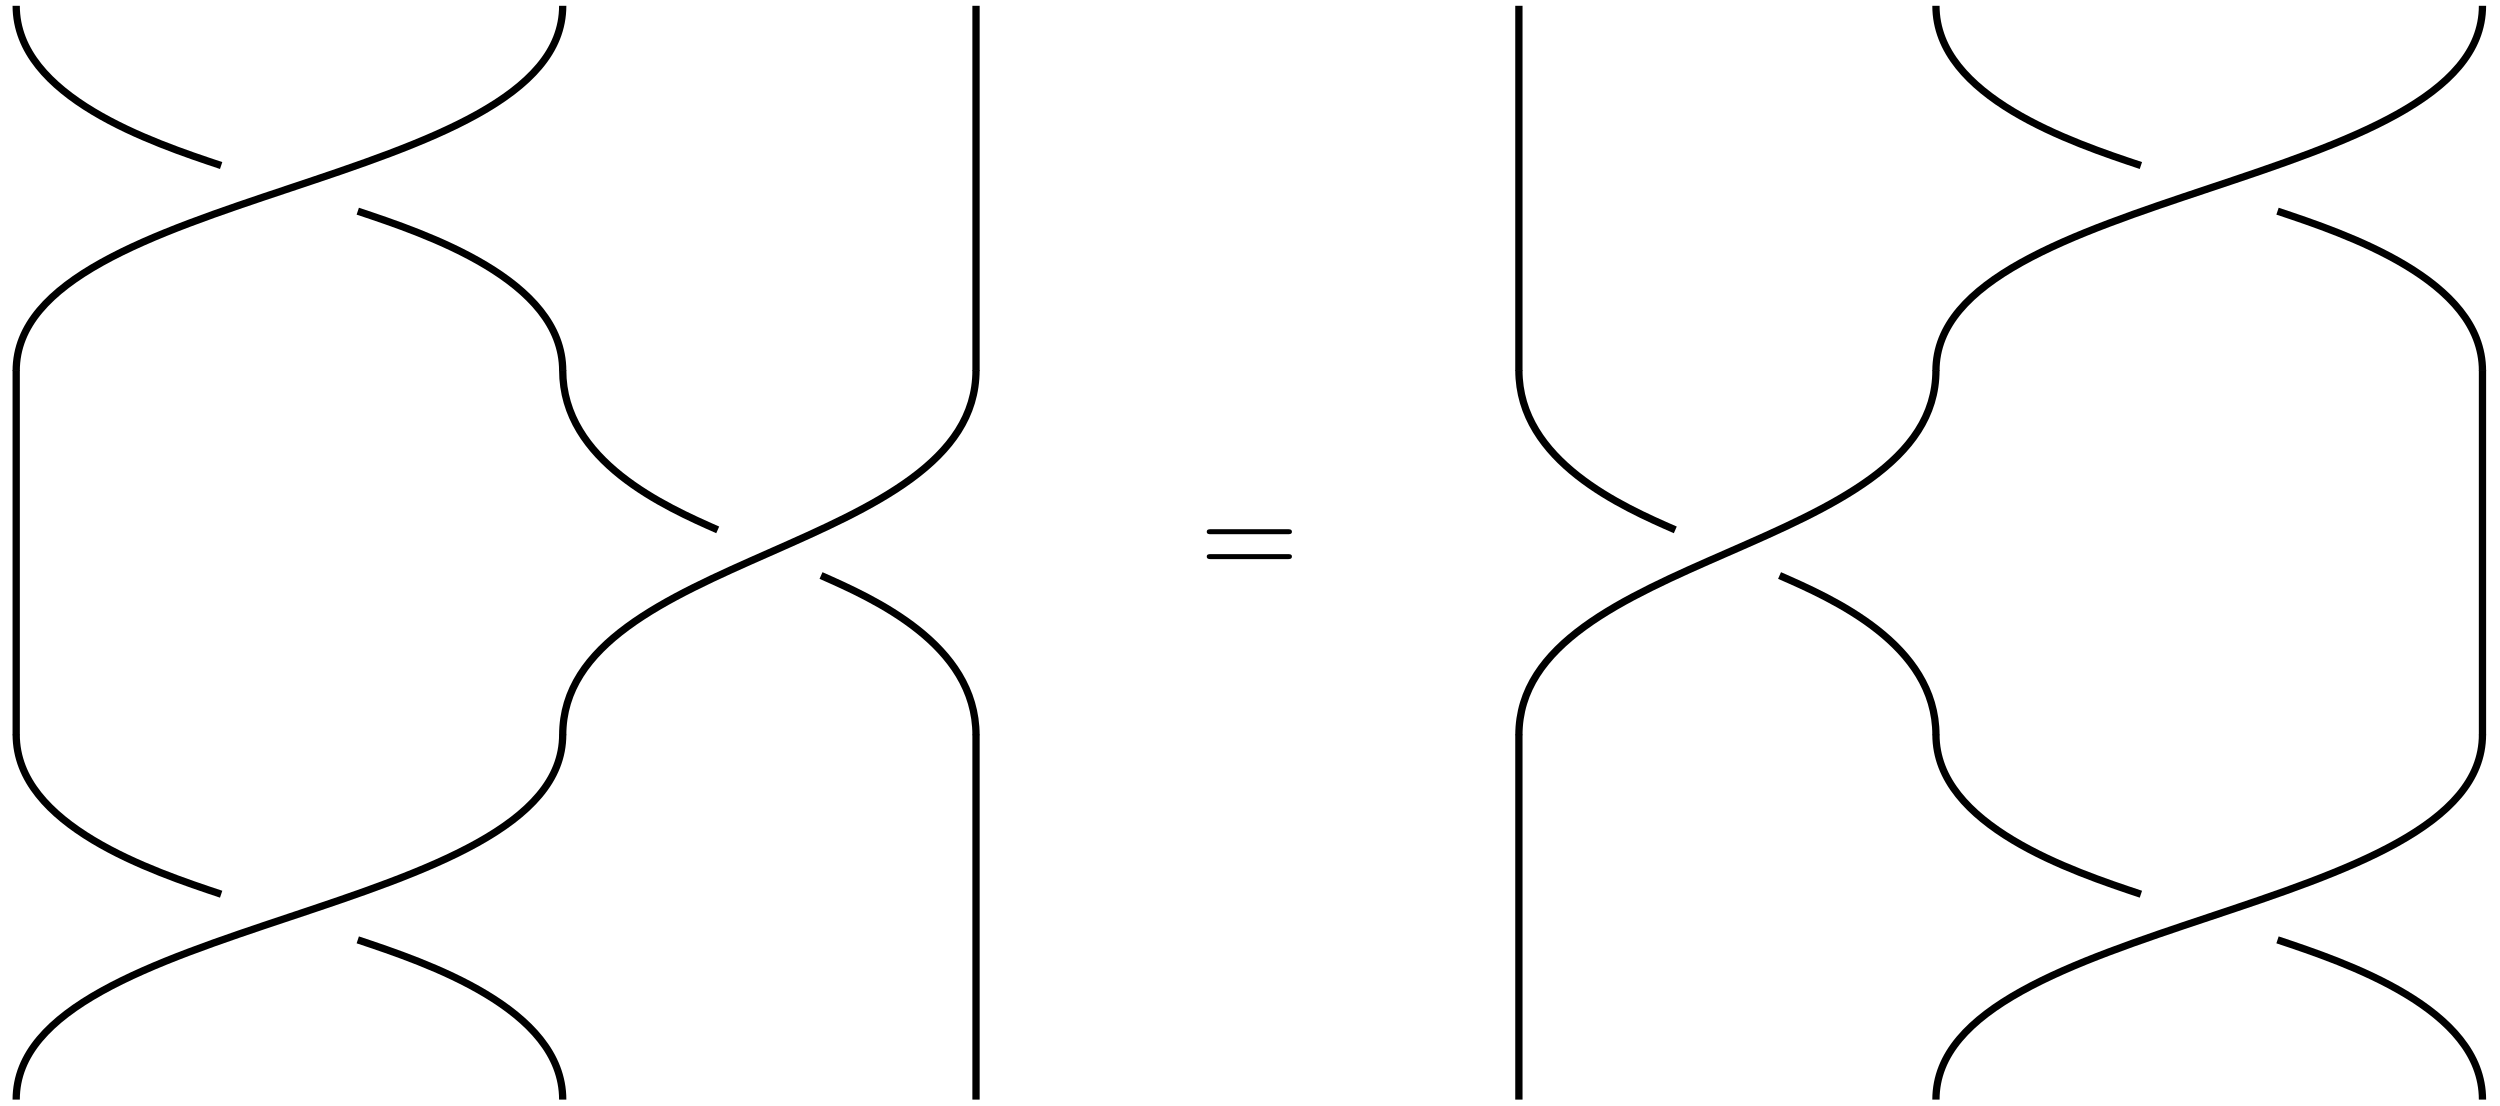
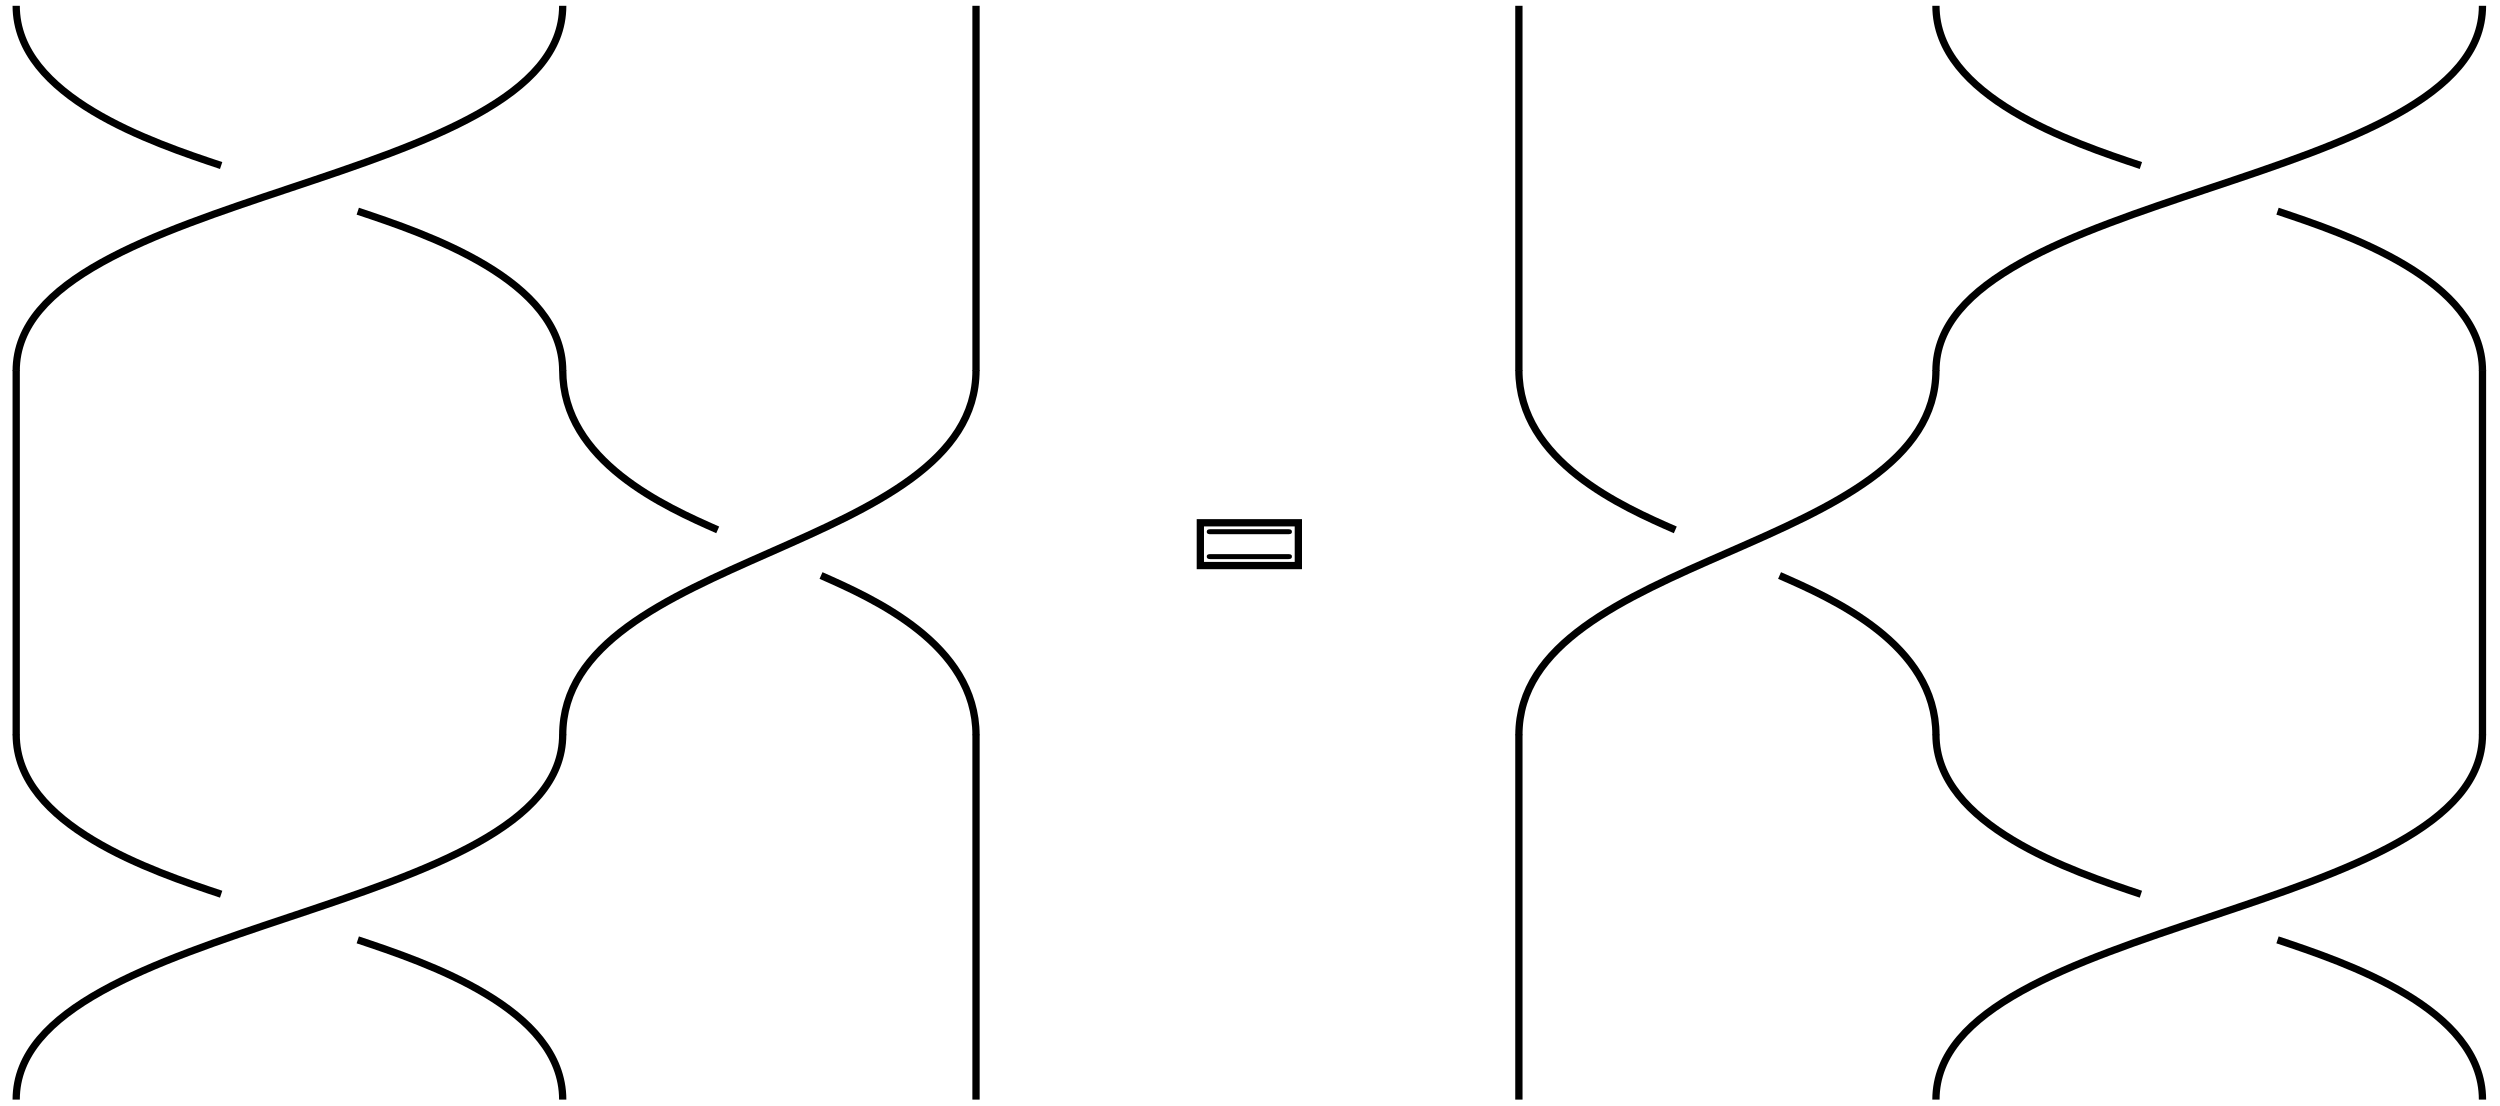
<svg xmlns="http://www.w3.org/2000/svg" width="389pt" height="172pt" viewBox="0 0 389 172" version="1.1">
-   <g id="surface424">
+   <g id="surface451">
    <path style="fill:none;stroke-width:0.567;stroke-linecap:butt;stroke-linejoin:miter;stroke:rgb(0%,0%,0%);stroke-opacity:1;stroke-miterlimit:10;" d="M 21.26 -14.145 C 21.26 -28.346 63.779 -28.346 63.779 -42.549 " transform="matrix(2,0,0,2,-40,86)" />
    <path style="fill:none;stroke-width:0.567;stroke-linecap:butt;stroke-linejoin:miter;stroke:rgb(0%,0%,0%);stroke-opacity:1;stroke-miterlimit:10;" d="M 63.779 -14.145 C 63.779 -21.246 53.15 -24.797 47.834 -26.57 " transform="matrix(2,0,0,2,-40,86)" />
    <path style="fill:none;stroke-width:0.567;stroke-linecap:butt;stroke-linejoin:miter;stroke:rgb(0%,0%,0%);stroke-opacity:1;stroke-miterlimit:10;" d="M 37.205 -30.121 C 31.891 -31.896 21.26 -35.447 21.26 -42.549 " transform="matrix(2,0,0,2,-40,86)" />
    <path style="fill:none;stroke-width:0.567;stroke-linecap:butt;stroke-linejoin:miter;stroke:rgb(0%,0%,0%);stroke-opacity:1;stroke-miterlimit:10;" d="M 95.934 -42.549 L 95.934 -14.145 " transform="matrix(2,0,0,2,-40,86)" />
    <path style="fill:none;stroke-width:0.567;stroke-linecap:butt;stroke-linejoin:miter;stroke:rgb(0%,0%,0%);stroke-opacity:1;stroke-miterlimit:10;" d="M 21.26 -14.201 L 21.26 14.201 " transform="matrix(2,0,0,2,-40,86)" />
    <path style="fill:none;stroke-width:0.567;stroke-linecap:butt;stroke-linejoin:miter;stroke:rgb(0%,0%,0%);stroke-opacity:1;stroke-miterlimit:10;" d="M 63.779 14.201 C 63.779 0 95.934 0 95.934 -14.201 " transform="matrix(2,0,0,2,-40,86)" />
    <path style="fill:none;stroke-width:0.567;stroke-linecap:butt;stroke-linejoin:miter;stroke:rgb(0%,0%,0%);stroke-opacity:1;stroke-miterlimit:10;" d="M 95.934 14.201 C 95.934 7.102 87.895 3.551 83.875 1.775 " transform="matrix(2,0,0,2,-40,86)" />
    <path style="fill:none;stroke-width:0.567;stroke-linecap:butt;stroke-linejoin:miter;stroke:rgb(0%,0%,0%);stroke-opacity:1;stroke-miterlimit:10;" d="M 75.838 -1.775 C 71.818 -3.551 63.779 -7.102 63.779 -14.201 " transform="matrix(2,0,0,2,-40,86)" />
    <path style="fill:none;stroke-width:0.567;stroke-linecap:butt;stroke-linejoin:miter;stroke:rgb(0%,0%,0%);stroke-opacity:1;stroke-miterlimit:10;" d="M 21.26 42.549 C 21.26 28.346 63.779 28.346 63.779 14.145 " transform="matrix(2,0,0,2,-40,86)" />
    <path style="fill:none;stroke-width:0.567;stroke-linecap:butt;stroke-linejoin:miter;stroke:rgb(0%,0%,0%);stroke-opacity:1;stroke-miterlimit:10;" d="M 63.779 42.549 C 63.779 35.447 53.15 31.896 47.834 30.121 " transform="matrix(2,0,0,2,-40,86)" />
    <path style="fill:none;stroke-width:0.567;stroke-linecap:butt;stroke-linejoin:miter;stroke:rgb(0%,0%,0%);stroke-opacity:1;stroke-miterlimit:10;" d="M 37.205 26.57 C 31.891 24.797 21.26 21.246 21.26 14.145 " transform="matrix(2,0,0,2,-40,86)" />
    <path style="fill:none;stroke-width:0.567;stroke-linecap:butt;stroke-linejoin:miter;stroke:rgb(0%,0%,0%);stroke-opacity:1;stroke-miterlimit:10;" d="M 95.934 14.145 L 95.934 42.549 " transform="matrix(2,0,0,2,-40,86)" />
    <path style=" stroke:none;fill-rule:nonzero;fill:rgb(0%,0%,0%);fill-opacity:1;" d="M 200.336 83.125 C 200.648 83.125 201.023 83.125 201.023 82.75 C 201.023 82.344 200.648 82.344 200.367 82.344 L 188.43 82.344 C 188.148 82.344 187.773 82.344 187.773 82.75 C 187.773 83.125 188.148 83.125 188.43 83.125 Z M 200.367 87 C 200.648 87 201.023 87 201.023 86.594 C 201.023 86.219 200.648 86.219 200.336 86.219 L 188.43 86.219 C 188.148 86.219 187.773 86.219 187.773 86.594 C 187.773 87 188.148 87 188.43 87 Z M 200.367 87 " />
+     <path style="fill:none;stroke-width:0.567;stroke-linecap:butt;stroke-linejoin:miter;stroke:rgb(0%,0%,0%);stroke-opacity:1;stroke-miterlimit:10;" d="M 0.001 -1.328 L 7.626 -1.328 L 7.626 -4.656 L 0.001 -4.656 Z M 0.001 -1.328 " transform="matrix(2,0,0,2,186.7717,90.65625)" />
    <path style="fill:none;stroke-width:0.567;stroke-linecap:butt;stroke-linejoin:miter;stroke:rgb(0%,0%,0%);stroke-opacity:1;stroke-miterlimit:10;" d="M 138.17 -42.549 L 138.17 -14.145 " transform="matrix(2,0,0,2,-40,86)" />
    <path style="fill:none;stroke-width:0.567;stroke-linecap:butt;stroke-linejoin:miter;stroke:rgb(0%,0%,0%);stroke-opacity:1;stroke-miterlimit:10;" d="M 170.617 -14.145 C 170.617 -28.346 213.137 -28.346 213.137 -42.549 " transform="matrix(2,0,0,2,-40,86)" />
    <path style="fill:none;stroke-width:0.567;stroke-linecap:butt;stroke-linejoin:miter;stroke:rgb(0%,0%,0%);stroke-opacity:1;stroke-miterlimit:10;" d="M 213.137 -14.145 C 213.137 -21.246 202.508 -24.797 197.191 -26.57 " transform="matrix(2,0,0,2,-40,86)" />
    <path style="fill:none;stroke-width:0.567;stroke-linecap:butt;stroke-linejoin:miter;stroke:rgb(0%,0%,0%);stroke-opacity:1;stroke-miterlimit:10;" d="M 186.562 -30.121 C 181.246 -31.896 170.617 -35.447 170.617 -42.549 " transform="matrix(2,0,0,2,-40,86)" />
    <path style="fill:none;stroke-width:0.567;stroke-linecap:butt;stroke-linejoin:miter;stroke:rgb(0%,0%,0%);stroke-opacity:1;stroke-miterlimit:10;" d="M 138.17 14.201 C 138.17 0 170.617 0 170.617 -14.201 " transform="matrix(2,0,0,2,-40,86)" />
    <path style="fill:none;stroke-width:0.567;stroke-linecap:butt;stroke-linejoin:miter;stroke:rgb(0%,0%,0%);stroke-opacity:1;stroke-miterlimit:10;" d="M 170.617 14.201 C 170.617 7.102 162.506 3.551 158.449 1.775 " transform="matrix(2,0,0,2,-40,86)" />
    <path style="fill:none;stroke-width:0.567;stroke-linecap:butt;stroke-linejoin:miter;stroke:rgb(0%,0%,0%);stroke-opacity:1;stroke-miterlimit:10;" d="M 150.338 -1.775 C 146.281 -3.551 138.17 -7.102 138.17 -14.201 " transform="matrix(2,0,0,2,-40,86)" />
    <path style="fill:none;stroke-width:0.567;stroke-linecap:butt;stroke-linejoin:miter;stroke:rgb(0%,0%,0%);stroke-opacity:1;stroke-miterlimit:10;" d="M 213.137 -14.201 L 213.137 14.201 " transform="matrix(2,0,0,2,-40,86)" />
    <path style="fill:none;stroke-width:0.567;stroke-linecap:butt;stroke-linejoin:miter;stroke:rgb(0%,0%,0%);stroke-opacity:1;stroke-miterlimit:10;" d="M 138.17 14.145 L 138.17 42.549 " transform="matrix(2,0,0,2,-40,86)" />
    <path style="fill:none;stroke-width:0.567;stroke-linecap:butt;stroke-linejoin:miter;stroke:rgb(0%,0%,0%);stroke-opacity:1;stroke-miterlimit:10;" d="M 170.617 42.549 C 170.617 28.346 213.137 28.346 213.137 14.145 " transform="matrix(2,0,0,2,-40,86)" />
    <path style="fill:none;stroke-width:0.567;stroke-linecap:butt;stroke-linejoin:miter;stroke:rgb(0%,0%,0%);stroke-opacity:1;stroke-miterlimit:10;" d="M 213.137 42.549 C 213.137 35.447 202.508 31.896 197.191 30.121 " transform="matrix(2,0,0,2,-40,86)" />
    <path style="fill:none;stroke-width:0.567;stroke-linecap:butt;stroke-linejoin:miter;stroke:rgb(0%,0%,0%);stroke-opacity:1;stroke-miterlimit:10;" d="M 186.562 26.57 C 181.246 24.797 170.617 21.246 170.617 14.145 " transform="matrix(2,0,0,2,-40,86)" />
  </g>
</svg>
